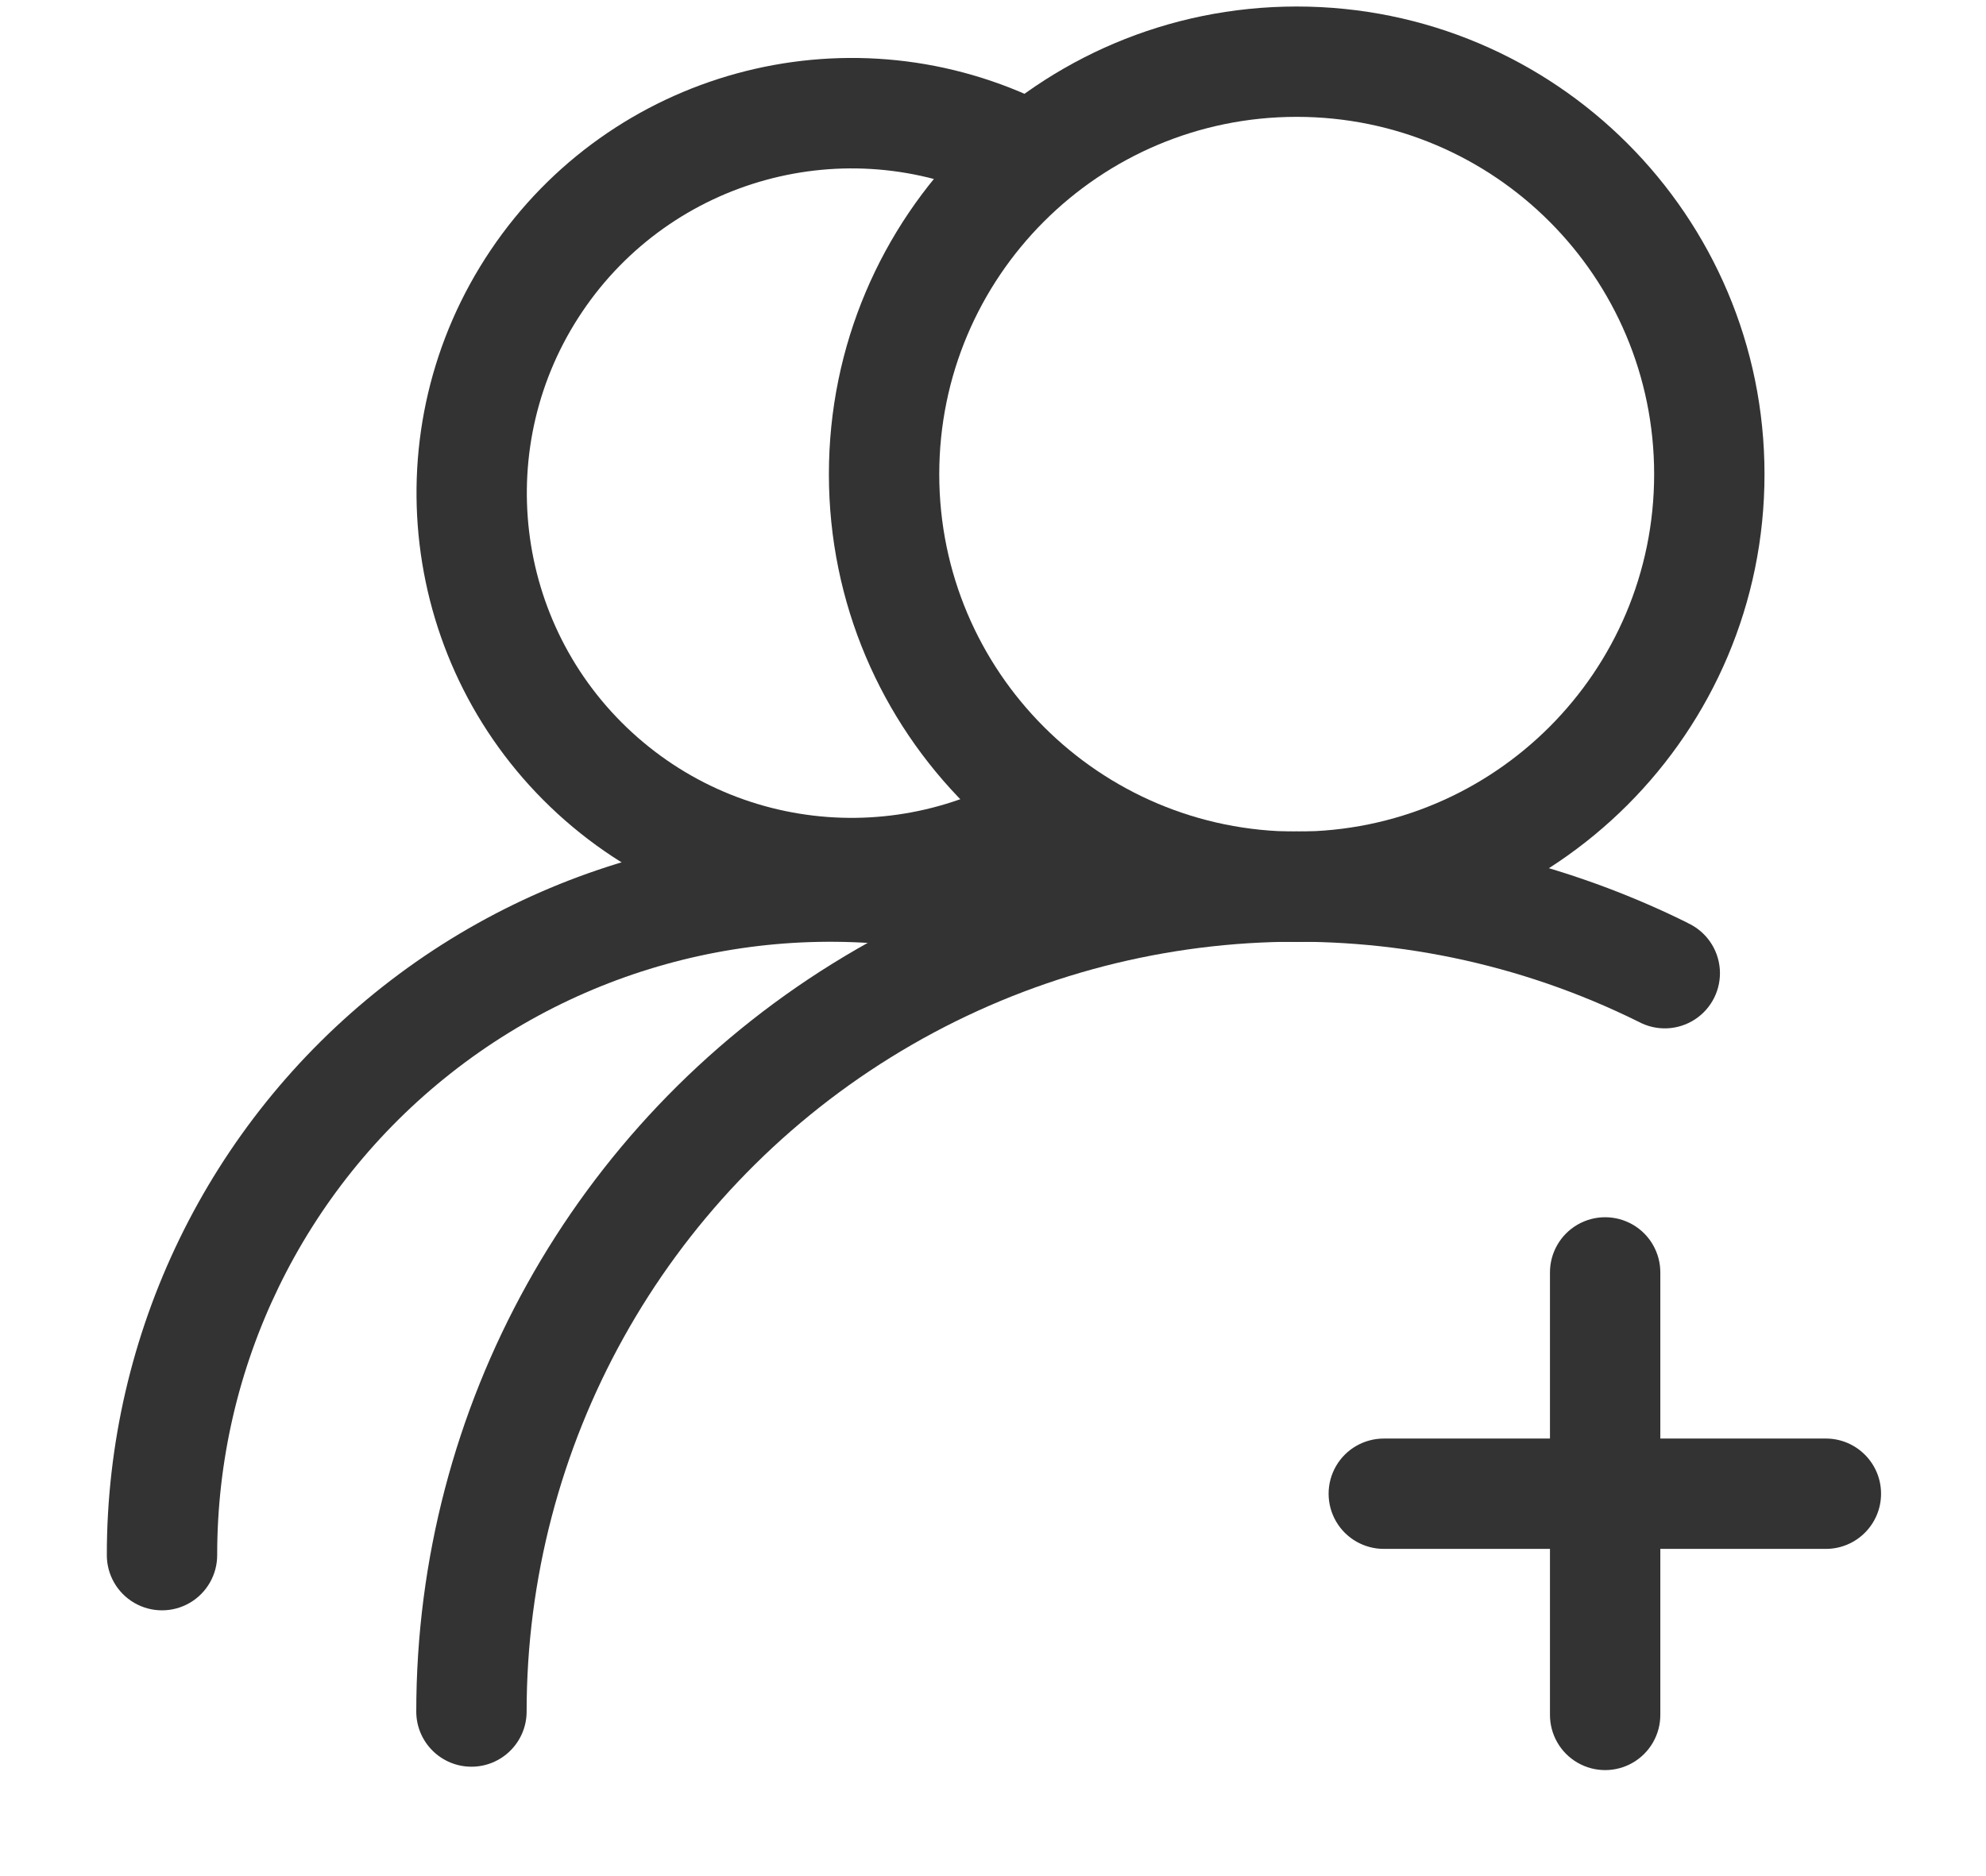
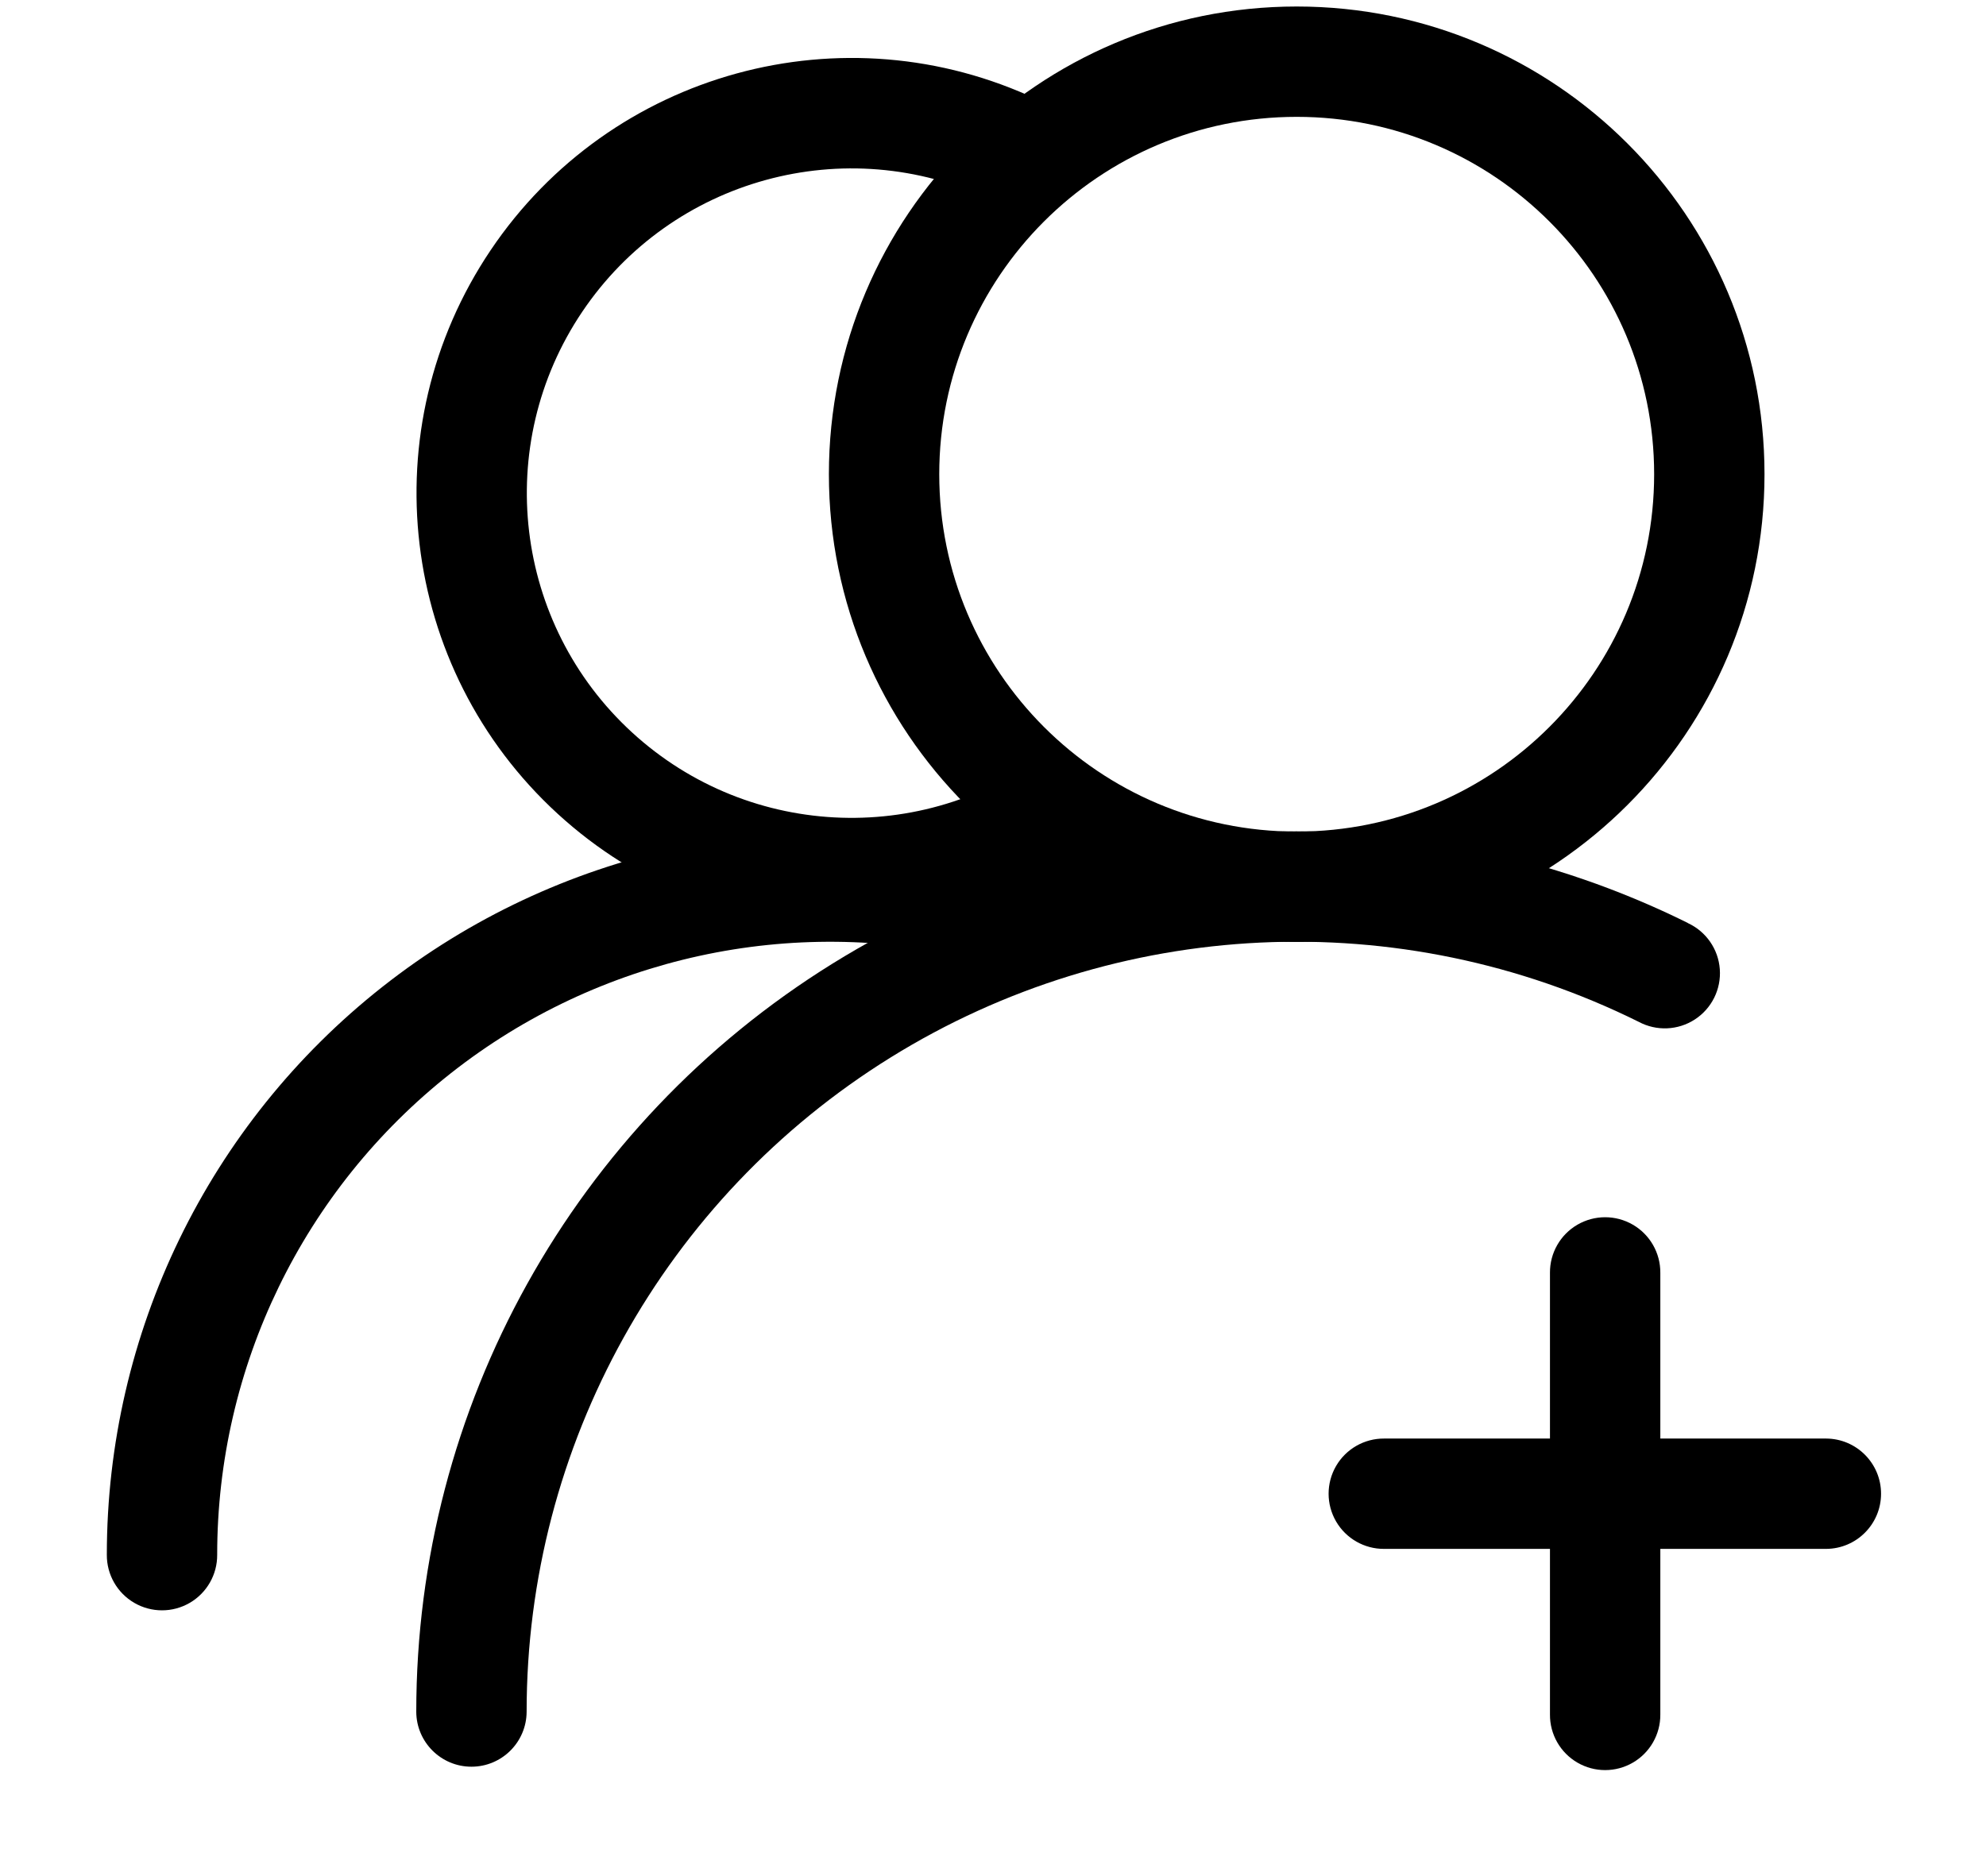
- <svg xmlns="http://www.w3.org/2000/svg" t="1641382821647" class="icon" viewBox="0 0 1084 1024" version="1.1" p-id="1252" width="85.746" height="81">
+ <svg xmlns="http://www.w3.org/2000/svg" t="1641625590658" class="icon" viewBox="0 0 1084 1024" version="1.1" p-id="18703" width="211.719" height="200">
  <defs>
    <style type="text/css" />
  </defs>
-   <path d="M707.765 514.229a255.337 255.337 0 1 1 0-510.675 255.337 255.337 0 0 1 0 510.675z m0-60.235a195.102 195.102 0 1 0 0-390.204 195.102 195.102 0 0 0 0 390.204z" fill="#333333" p-id="1253" />
-   <path d="M566.633 54.633l-25.901 54.392a177.272 177.272 0 1 0 35.418 298.165l37.948 46.743a237.508 237.508 0 1 1-47.465-399.36z" fill="#333333" p-id="1254" />
-   <path d="M921.239 503.928a30.118 30.118 0 1 1-26.805 53.911 420.322 420.322 0 0 0-606.991 376.712 30.118 30.118 0 0 1-60.235 0 480.557 480.557 0 0 1 694.031-430.682z" fill="#333333" p-id="1255" />
-   <path d="M545.852 464.956a30.118 30.118 0 0 1-14.095 58.549 334.607 334.607 0 0 0-413.214 325.331 30.118 30.118 0 1 1-60.235 0A394.842 394.842 0 0 1 545.792 465.016z" fill="#333333" p-id="1256" />
-   <path d="M996.774 785.348a30.118 30.118 0 0 1 0 60.235h-241.303a30.118 30.118 0 1 1 0-60.235h241.303z" fill="#333333" p-id="1257" />
-   <path d="M906.24 936.056a30.118 30.118 0 1 1-60.235 0v-241.242a30.118 30.118 0 1 1 60.235 0v241.303z" fill="#333333" p-id="1258" />
+   <path d="M707.765 514.229a255.337 255.337 0 1 1 0-510.675 255.337 255.337 0 0 1 0 510.675z m0-60.235a195.102 195.102 0 1 0 0-390.204 195.102 195.102 0 0 0 0 390.204z" fill="#000000" p-id="18704" />
+   <path d="M566.633 54.633l-25.901 54.392a177.272 177.272 0 1 0 35.418 298.165l37.948 46.743a237.508 237.508 0 1 1-47.465-399.36z" fill="#000000" p-id="18705" />
+   <path d="M921.239 503.928a30.118 30.118 0 1 1-26.805 53.911 420.322 420.322 0 0 0-606.991 376.712 30.118 30.118 0 0 1-60.235 0 480.557 480.557 0 0 1 694.031-430.682z" fill="#000000" p-id="18706" />
+   <path d="M545.852 464.956a30.118 30.118 0 0 1-14.095 58.549 334.607 334.607 0 0 0-413.214 325.331 30.118 30.118 0 1 1-60.235 0A394.842 394.842 0 0 1 545.792 465.016z" fill="#000000" p-id="18707" />
+   <path d="M996.774 785.348a30.118 30.118 0 0 1 0 60.235h-241.303a30.118 30.118 0 1 1 0-60.235h241.303z" fill="#000000" p-id="18708" />
+   <path d="M906.24 936.056a30.118 30.118 0 1 1-60.235 0v-241.242a30.118 30.118 0 1 1 60.235 0v241.303z" fill="#000000" p-id="18709" />
</svg>
